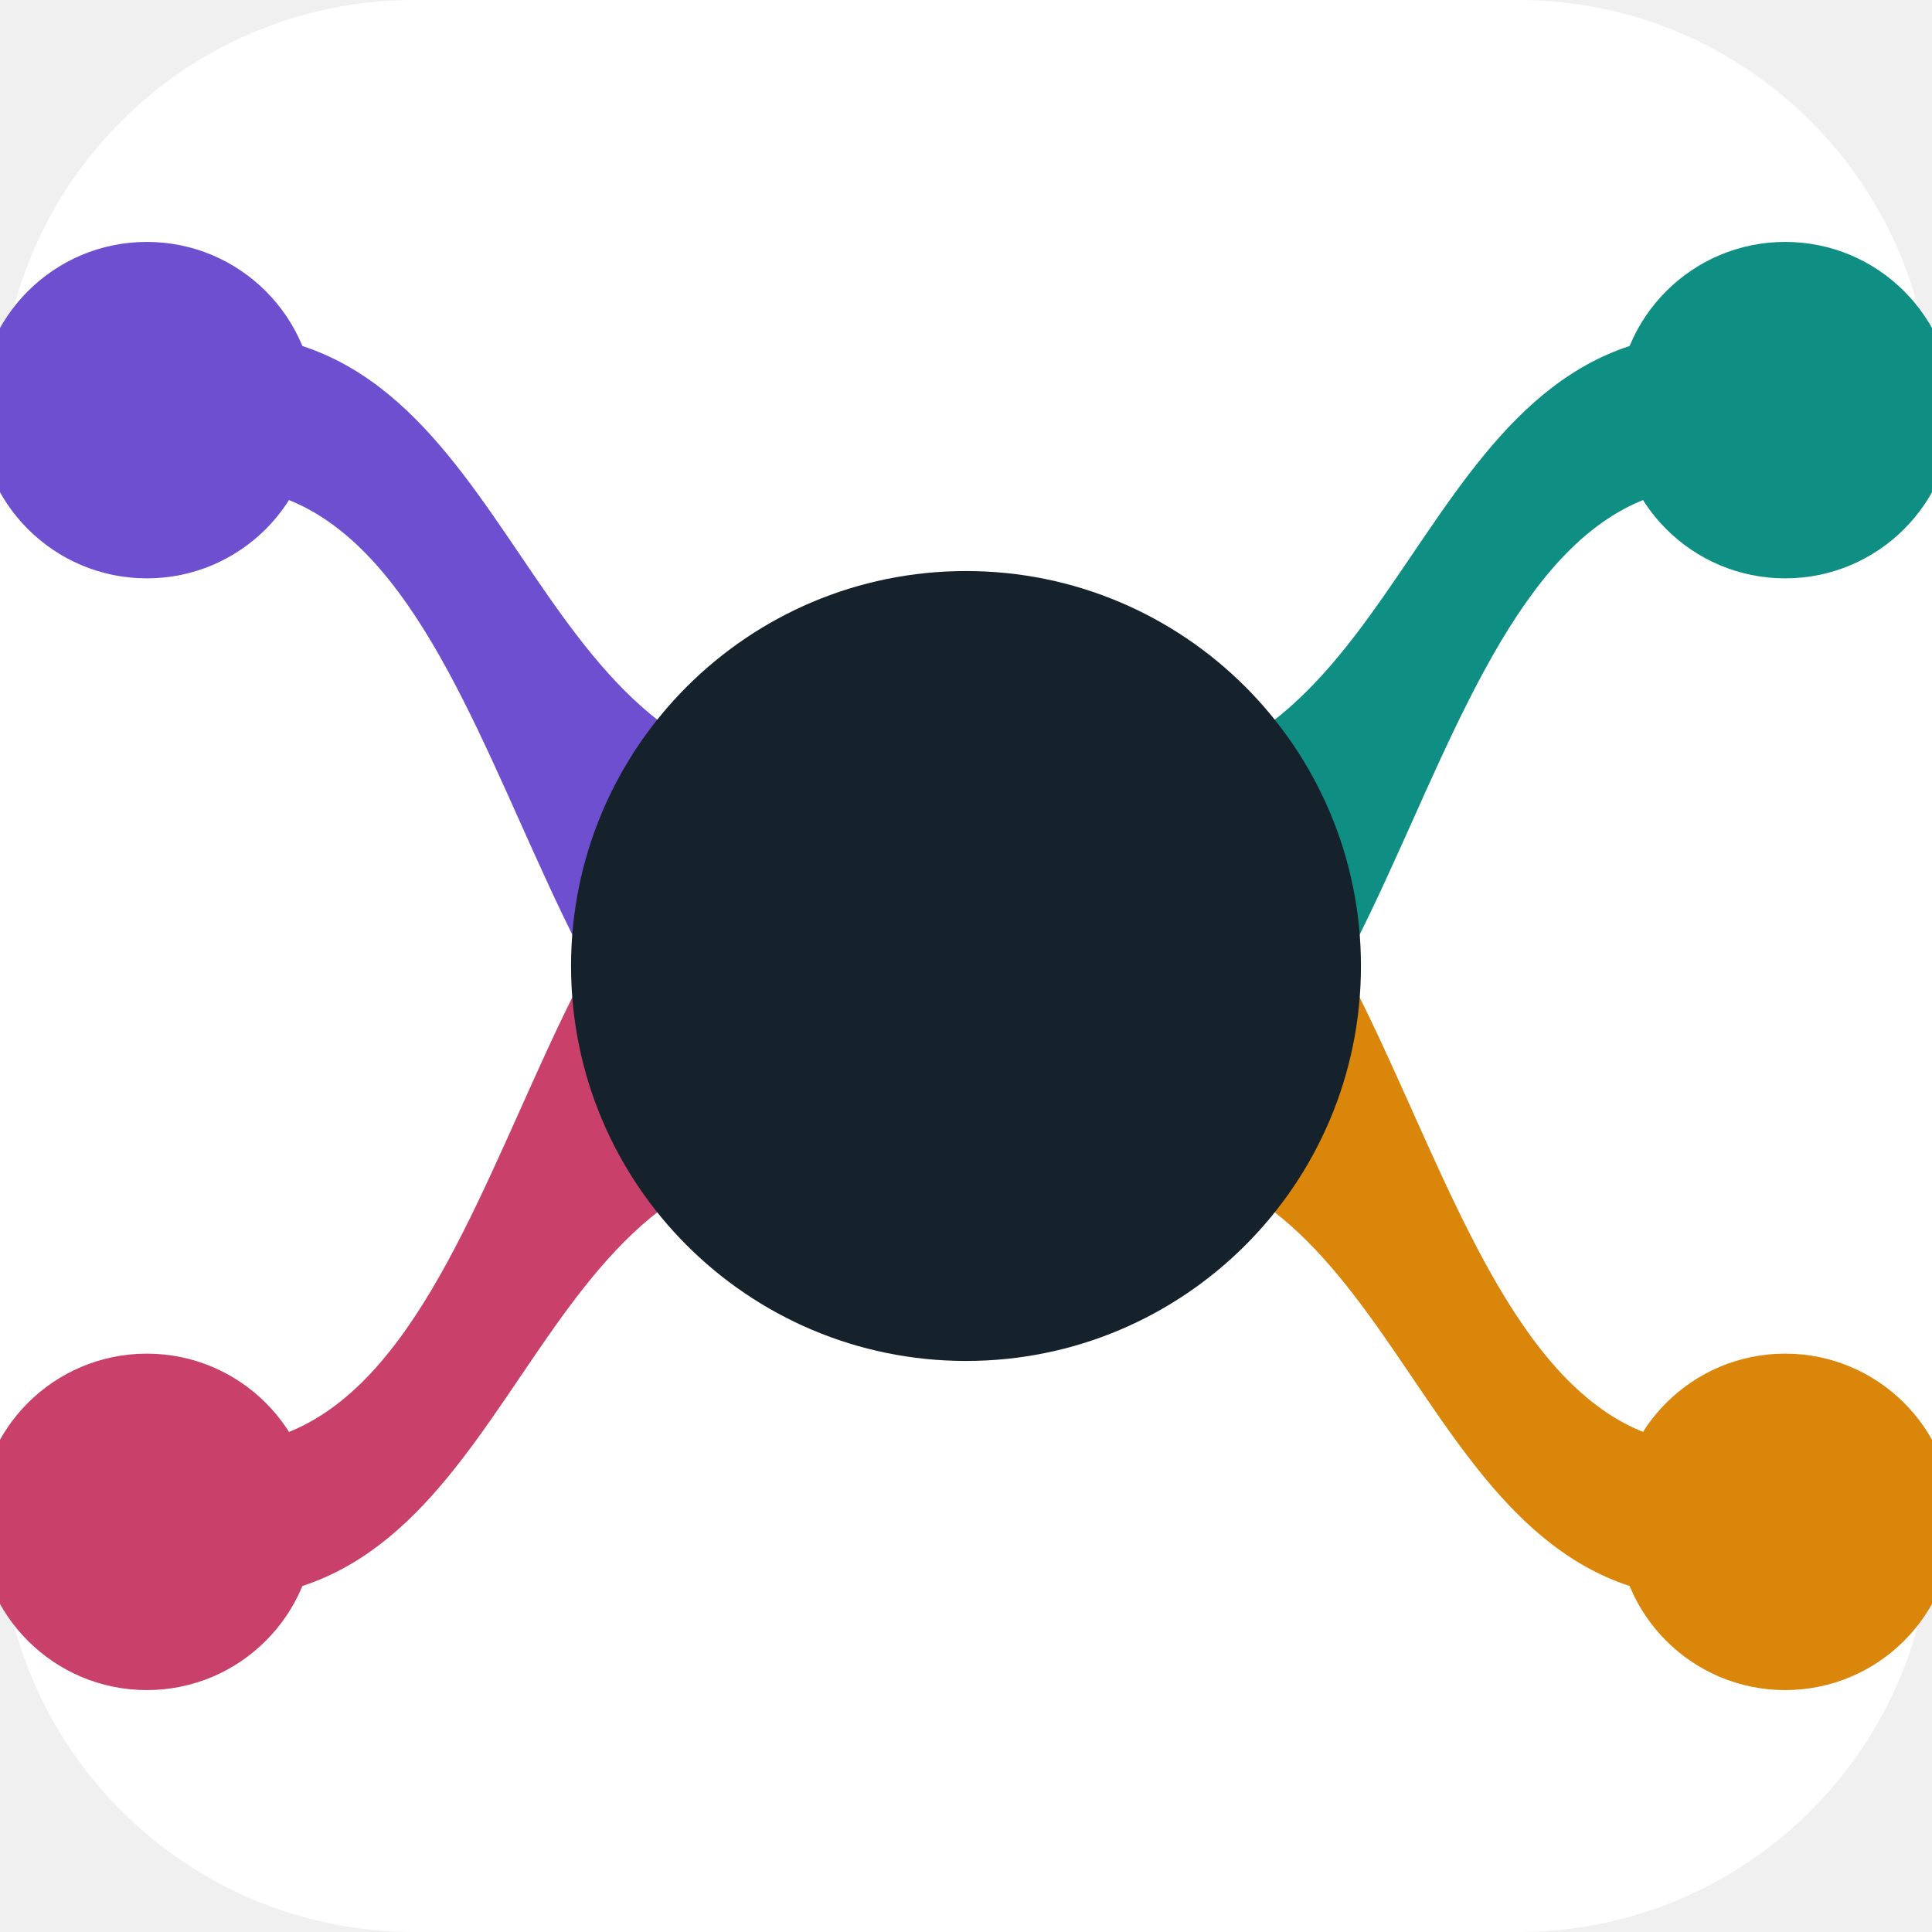
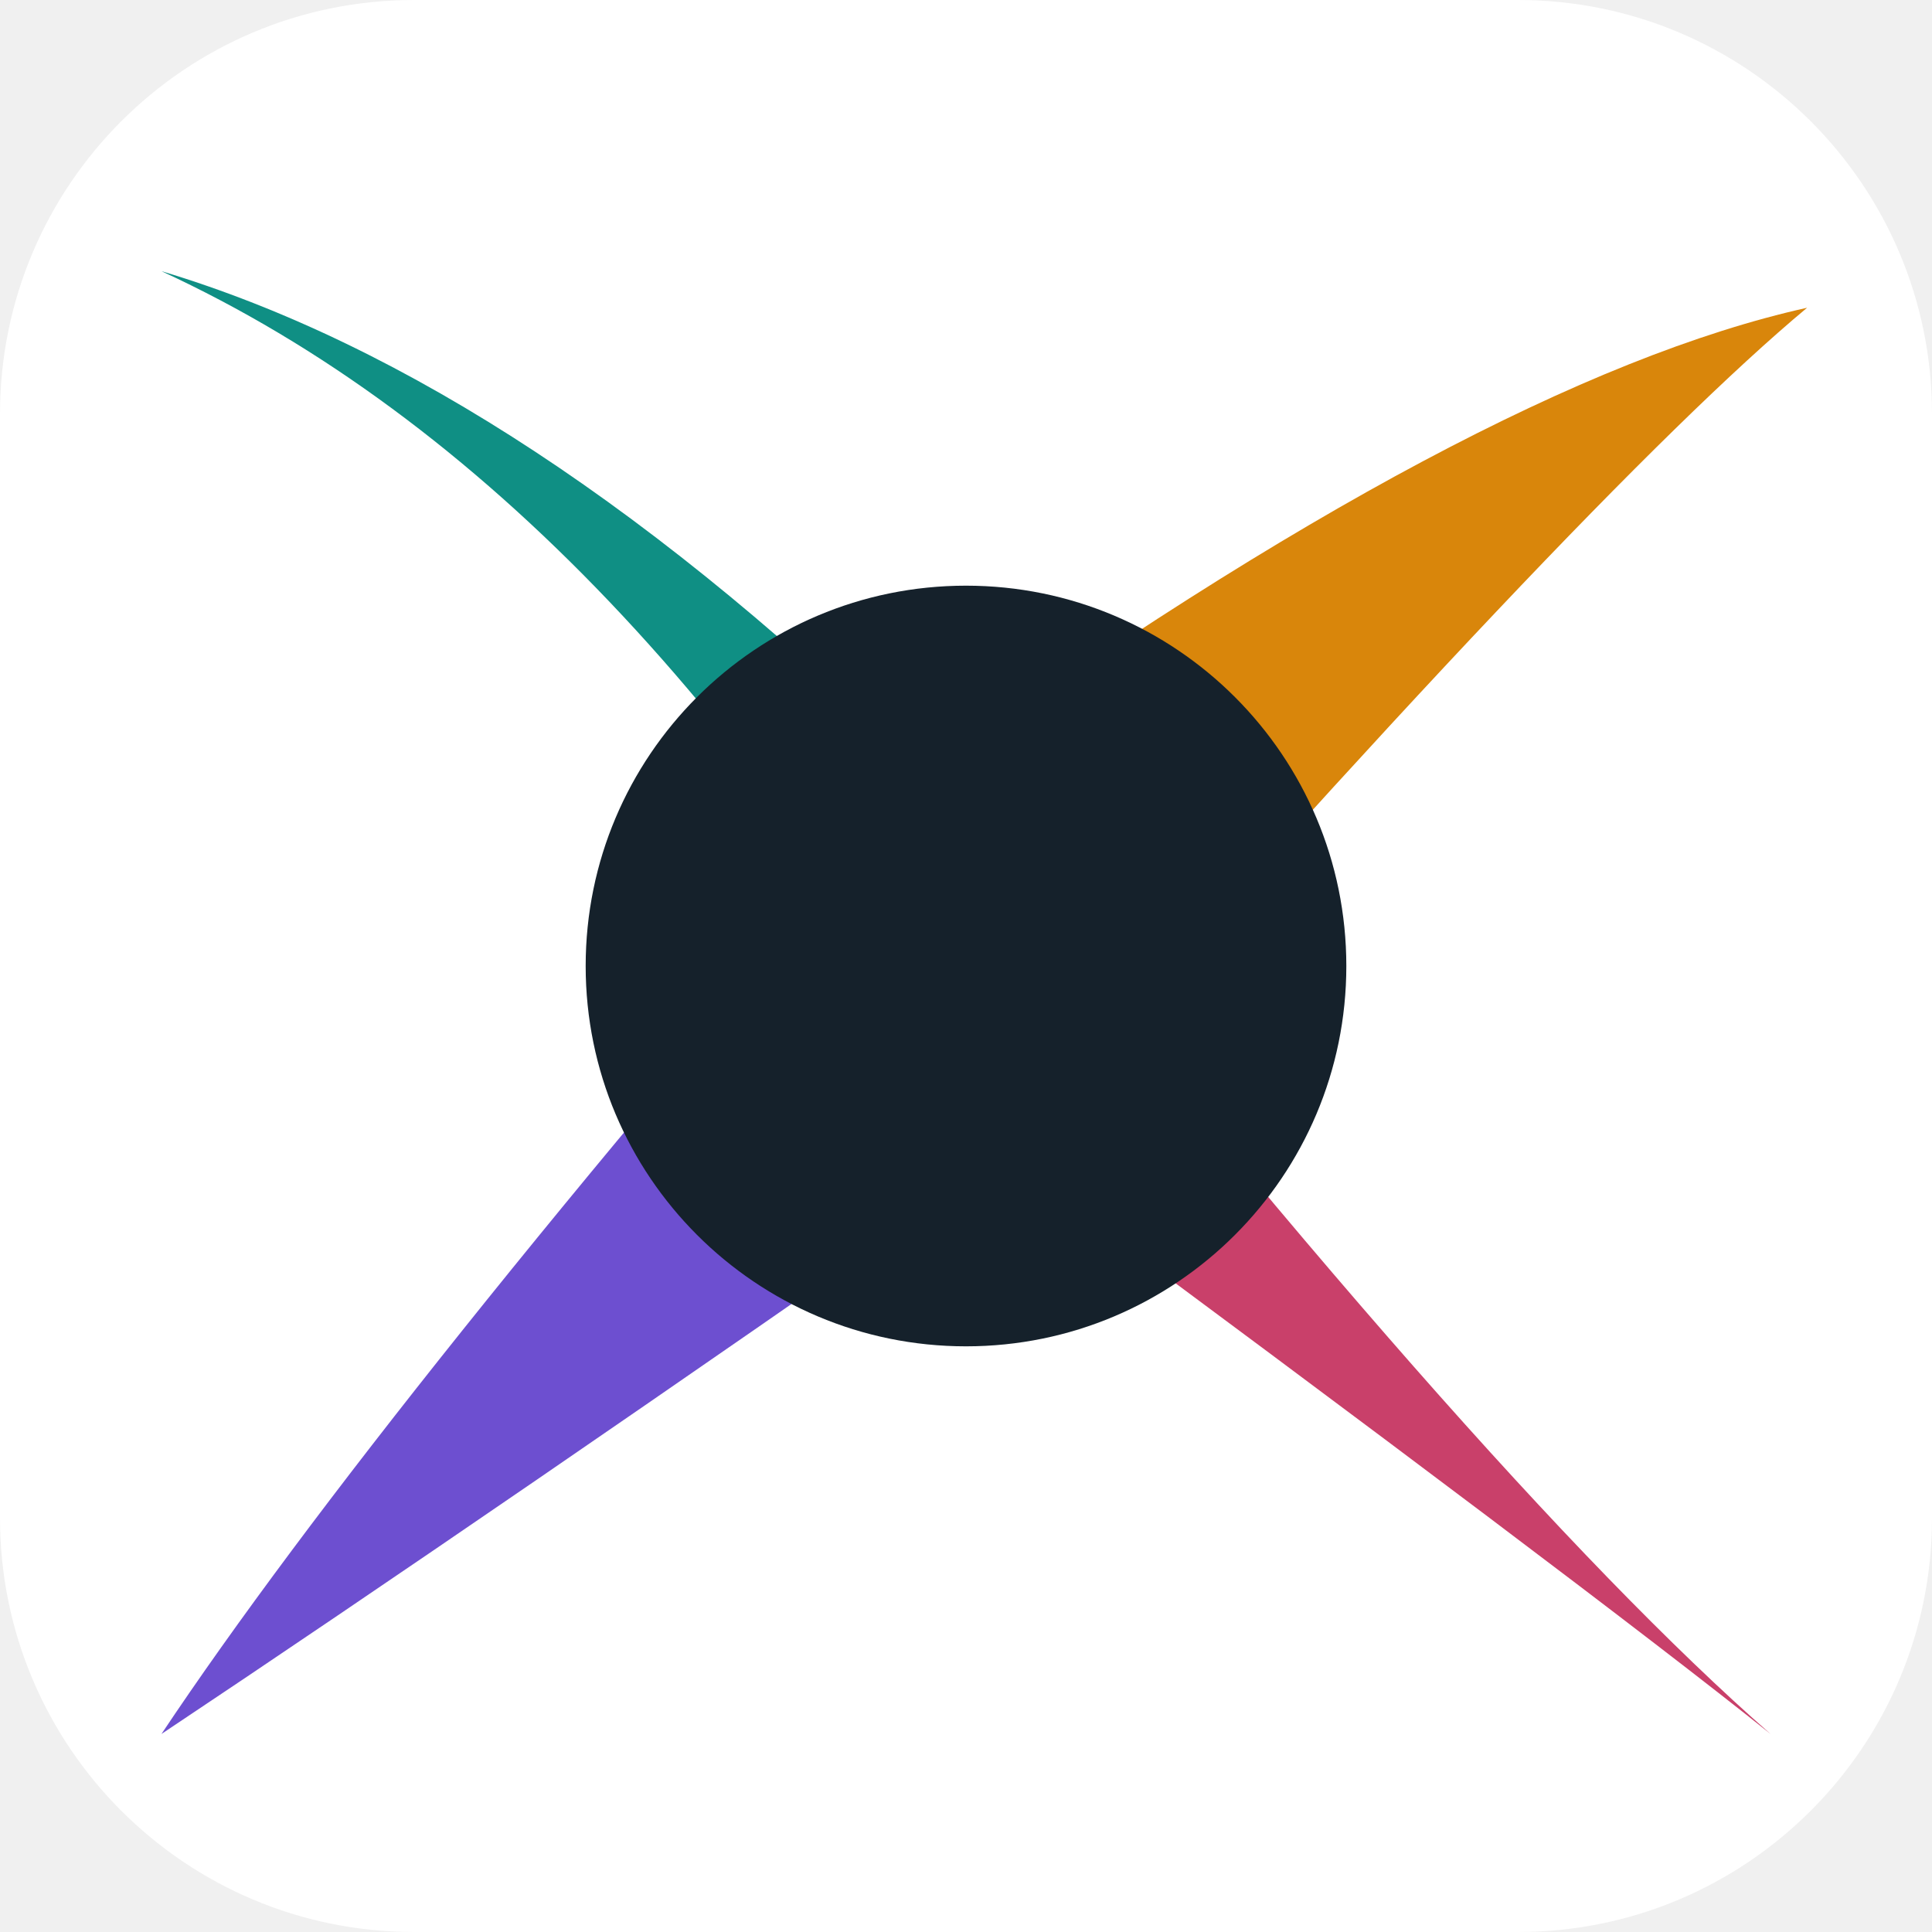
<svg xmlns="http://www.w3.org/2000/svg" width="28" height="28" viewBox="0 0 28 28">
  <style>.paper{fill:#ffffff}.ink{fill:#15212b}.b1{fill:#0f8f84}.b2{fill:#d9860b}.b3{fill:#c9406a}.b4{fill:#6d4fd0}@media (prefers-color-scheme: dark){.paper{fill:#0f161c}.ink{fill:#e6edf1}.b1{fill:#3cc3b5}.b2{fill:#f0a73a}.b3{fill:#f06e95}.b4{fill:#a58cff}}</style>
  <rect class="paper" width="28" height="28" rx="6" />
  <g transform="translate(14 14) scale(1.06) translate(-14 -14)">
-     <path class="b1" d="M16 11.4C20.1 11.4 20.1 5.35 24.2 5.35L24.2 7.45C20.1 7.45 20.1 16.6 16 16.6Z" />
-     <circle class="b1" cx="25.2" cy="6.4" r="2.3" />
-     <path class="b2" d="M16 11.4C20.1 11.4 20.1 20.55 24.2 20.55L24.2 22.65C20.1 22.65 20.1 16.6 16 16.6Z" />
-     <circle class="b2" cx="25.2" cy="21.6" r="2.3" />
-     <path class="b3" d="M12 11.4C7.9 11.4 7.9 20.55 3.8 20.55L3.8 22.65C7.9 22.65 7.9 16.6 12 16.6Z" />
-     <circle class="b3" cx="2.8" cy="21.6" r="2.3" />
-     <path class="b4" d="M12 11.4C7.9 11.4 7.9 5.35 3.8 5.35L3.8 7.45C7.9 7.45 7.9 16.6 12 16.6Z" />
-     <circle class="b4" cx="2.8" cy="6.4" r="2.3" />
-     <circle class="ink" cx="14" cy="14" r="5.4" />
+     <path class="b1" d="M13.48 11.4Q8 6 3 4.5Q9.5 7.5 14.52 16.6Z" />
+     <path class="b2" d="M13.48 11.4Q21 6 25.5 5Q22.5 7.5 14.52 16.6Z" />
+     <path class="b3" d="M13.48 11.4Q21 21 25 24.5Q22.5 22.5 14.52 16.6Z" />
+     <path class="b4" d="M13.48 11.4Q6 20 3 24.5Q7.5 21.5 14.52 16.6Z" />
+     <circle class="ink" cx="14" cy="14" r="5.2" />
  </g>
</svg>
